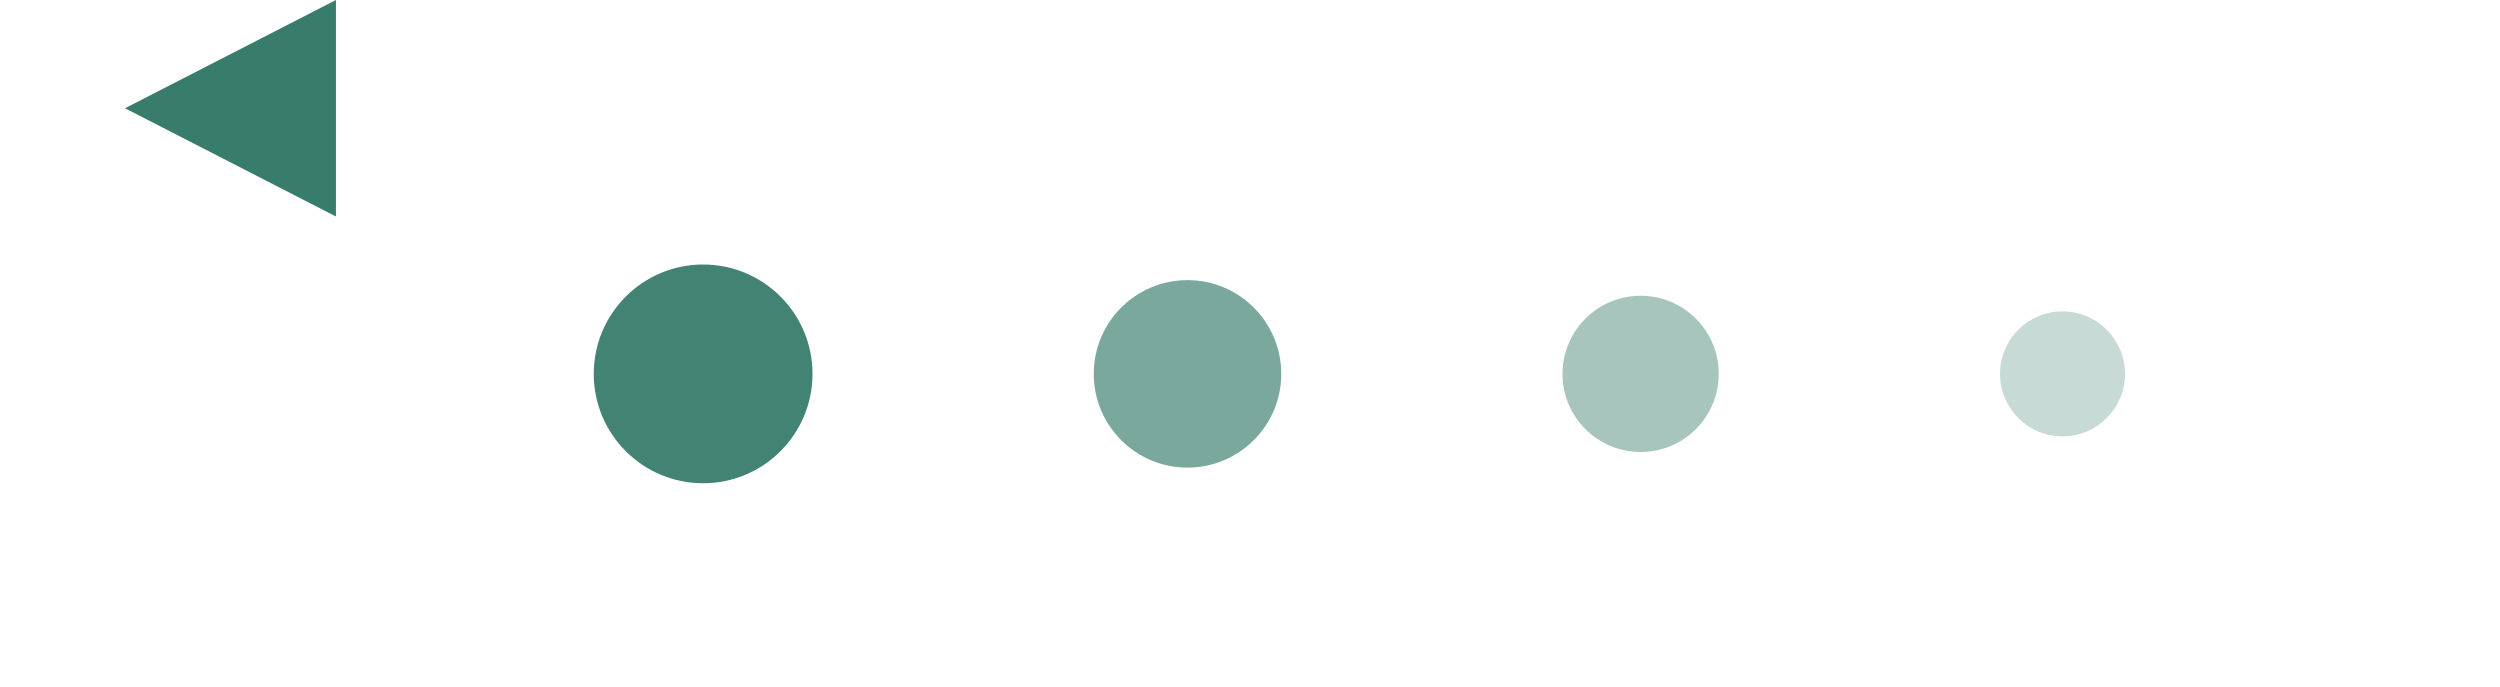
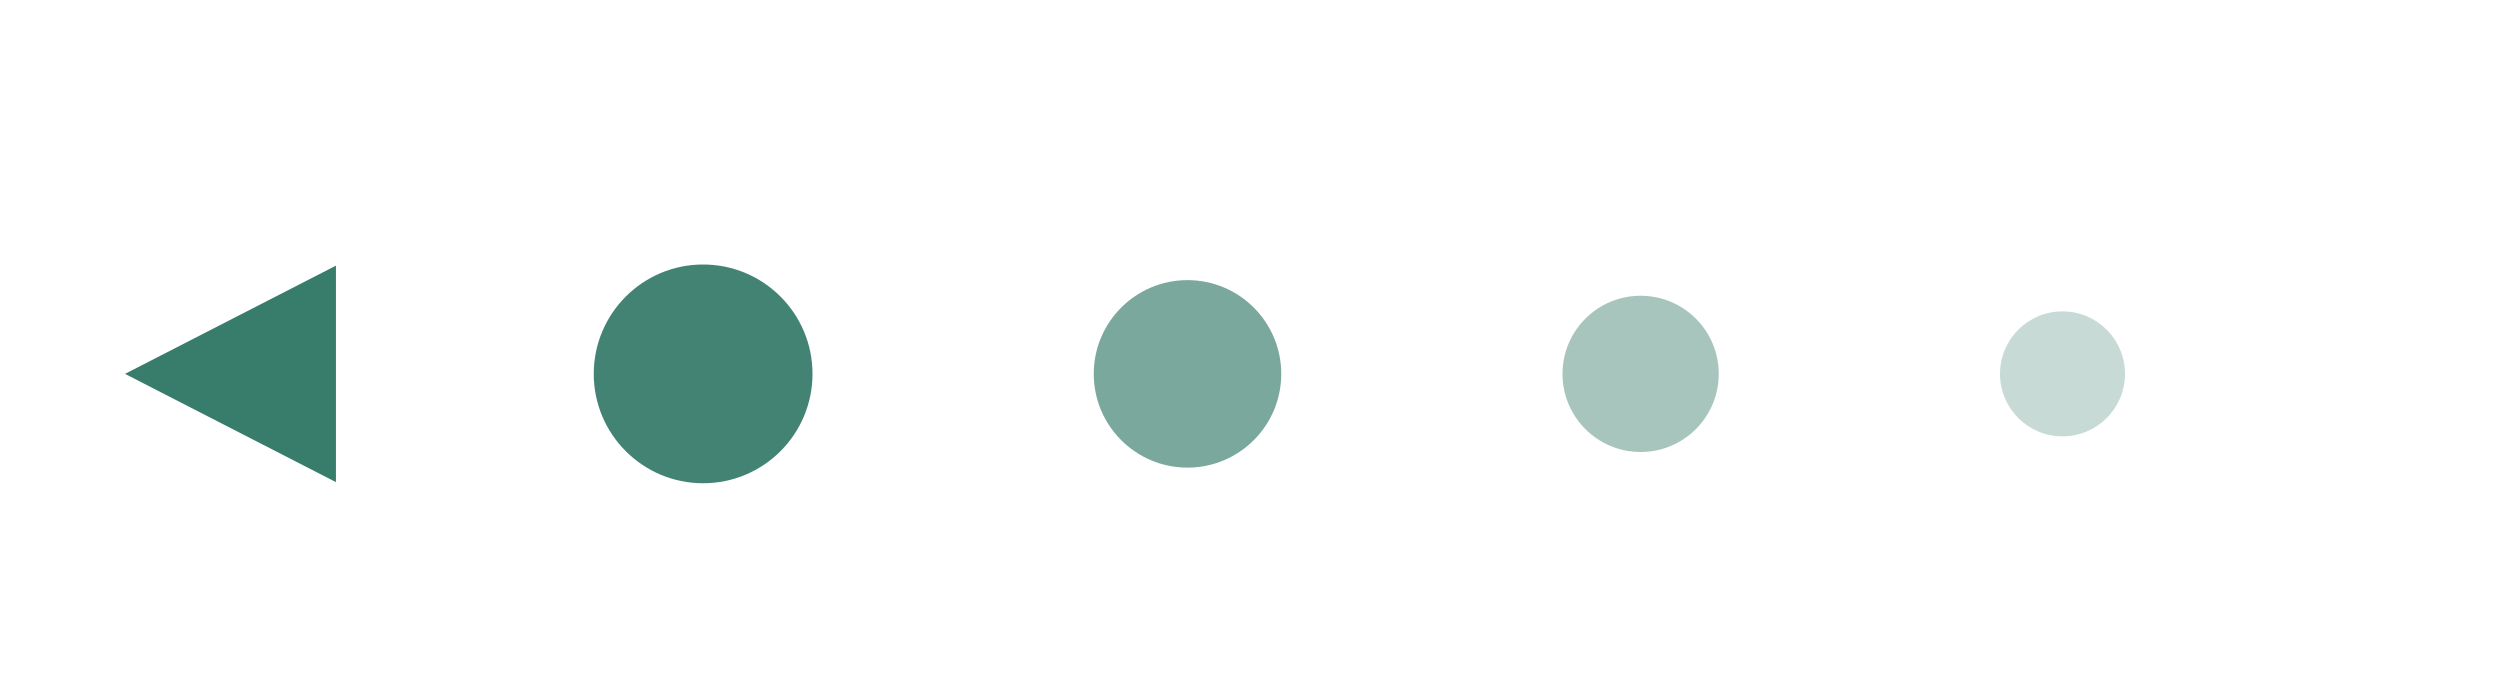
<svg xmlns="http://www.w3.org/2000/svg" preserveAspectRatio="none" overflow="visible" style="display: block;" width="80" height="21.964" viewBox="0 0 80 21.964" fill="none">
  <g id="connector-3">
    <circle id="Ellipse" cx="66" cy="11.964" r="2" fill="#236E5B" fill-opacity="0.25" />
    <circle id="Ellipse_2" cx="52.5" cy="11.964" r="2.5" fill="#236E5B" fill-opacity="0.4" />
    <circle id="Ellipse_3" cx="38" cy="11.964" r="3" fill="#236E5B" fill-opacity="0.6" />
    <circle id="Ellipse_4" cx="22.5" cy="11.964" r="3.5" fill="#236E5B" fill-opacity="0.85" />
-     <path id="Polygon" d="M4 3.464L10.75 0V6.928L4 3.464Z" fill="#236E5B" fill-opacity="0.9" />
+     <path id="Polygon" d="M4 11.964L10.75 8.5V15.428L4 11.964Z" fill="#236E5B" fill-opacity="0.9" />
  </g>
</svg>
